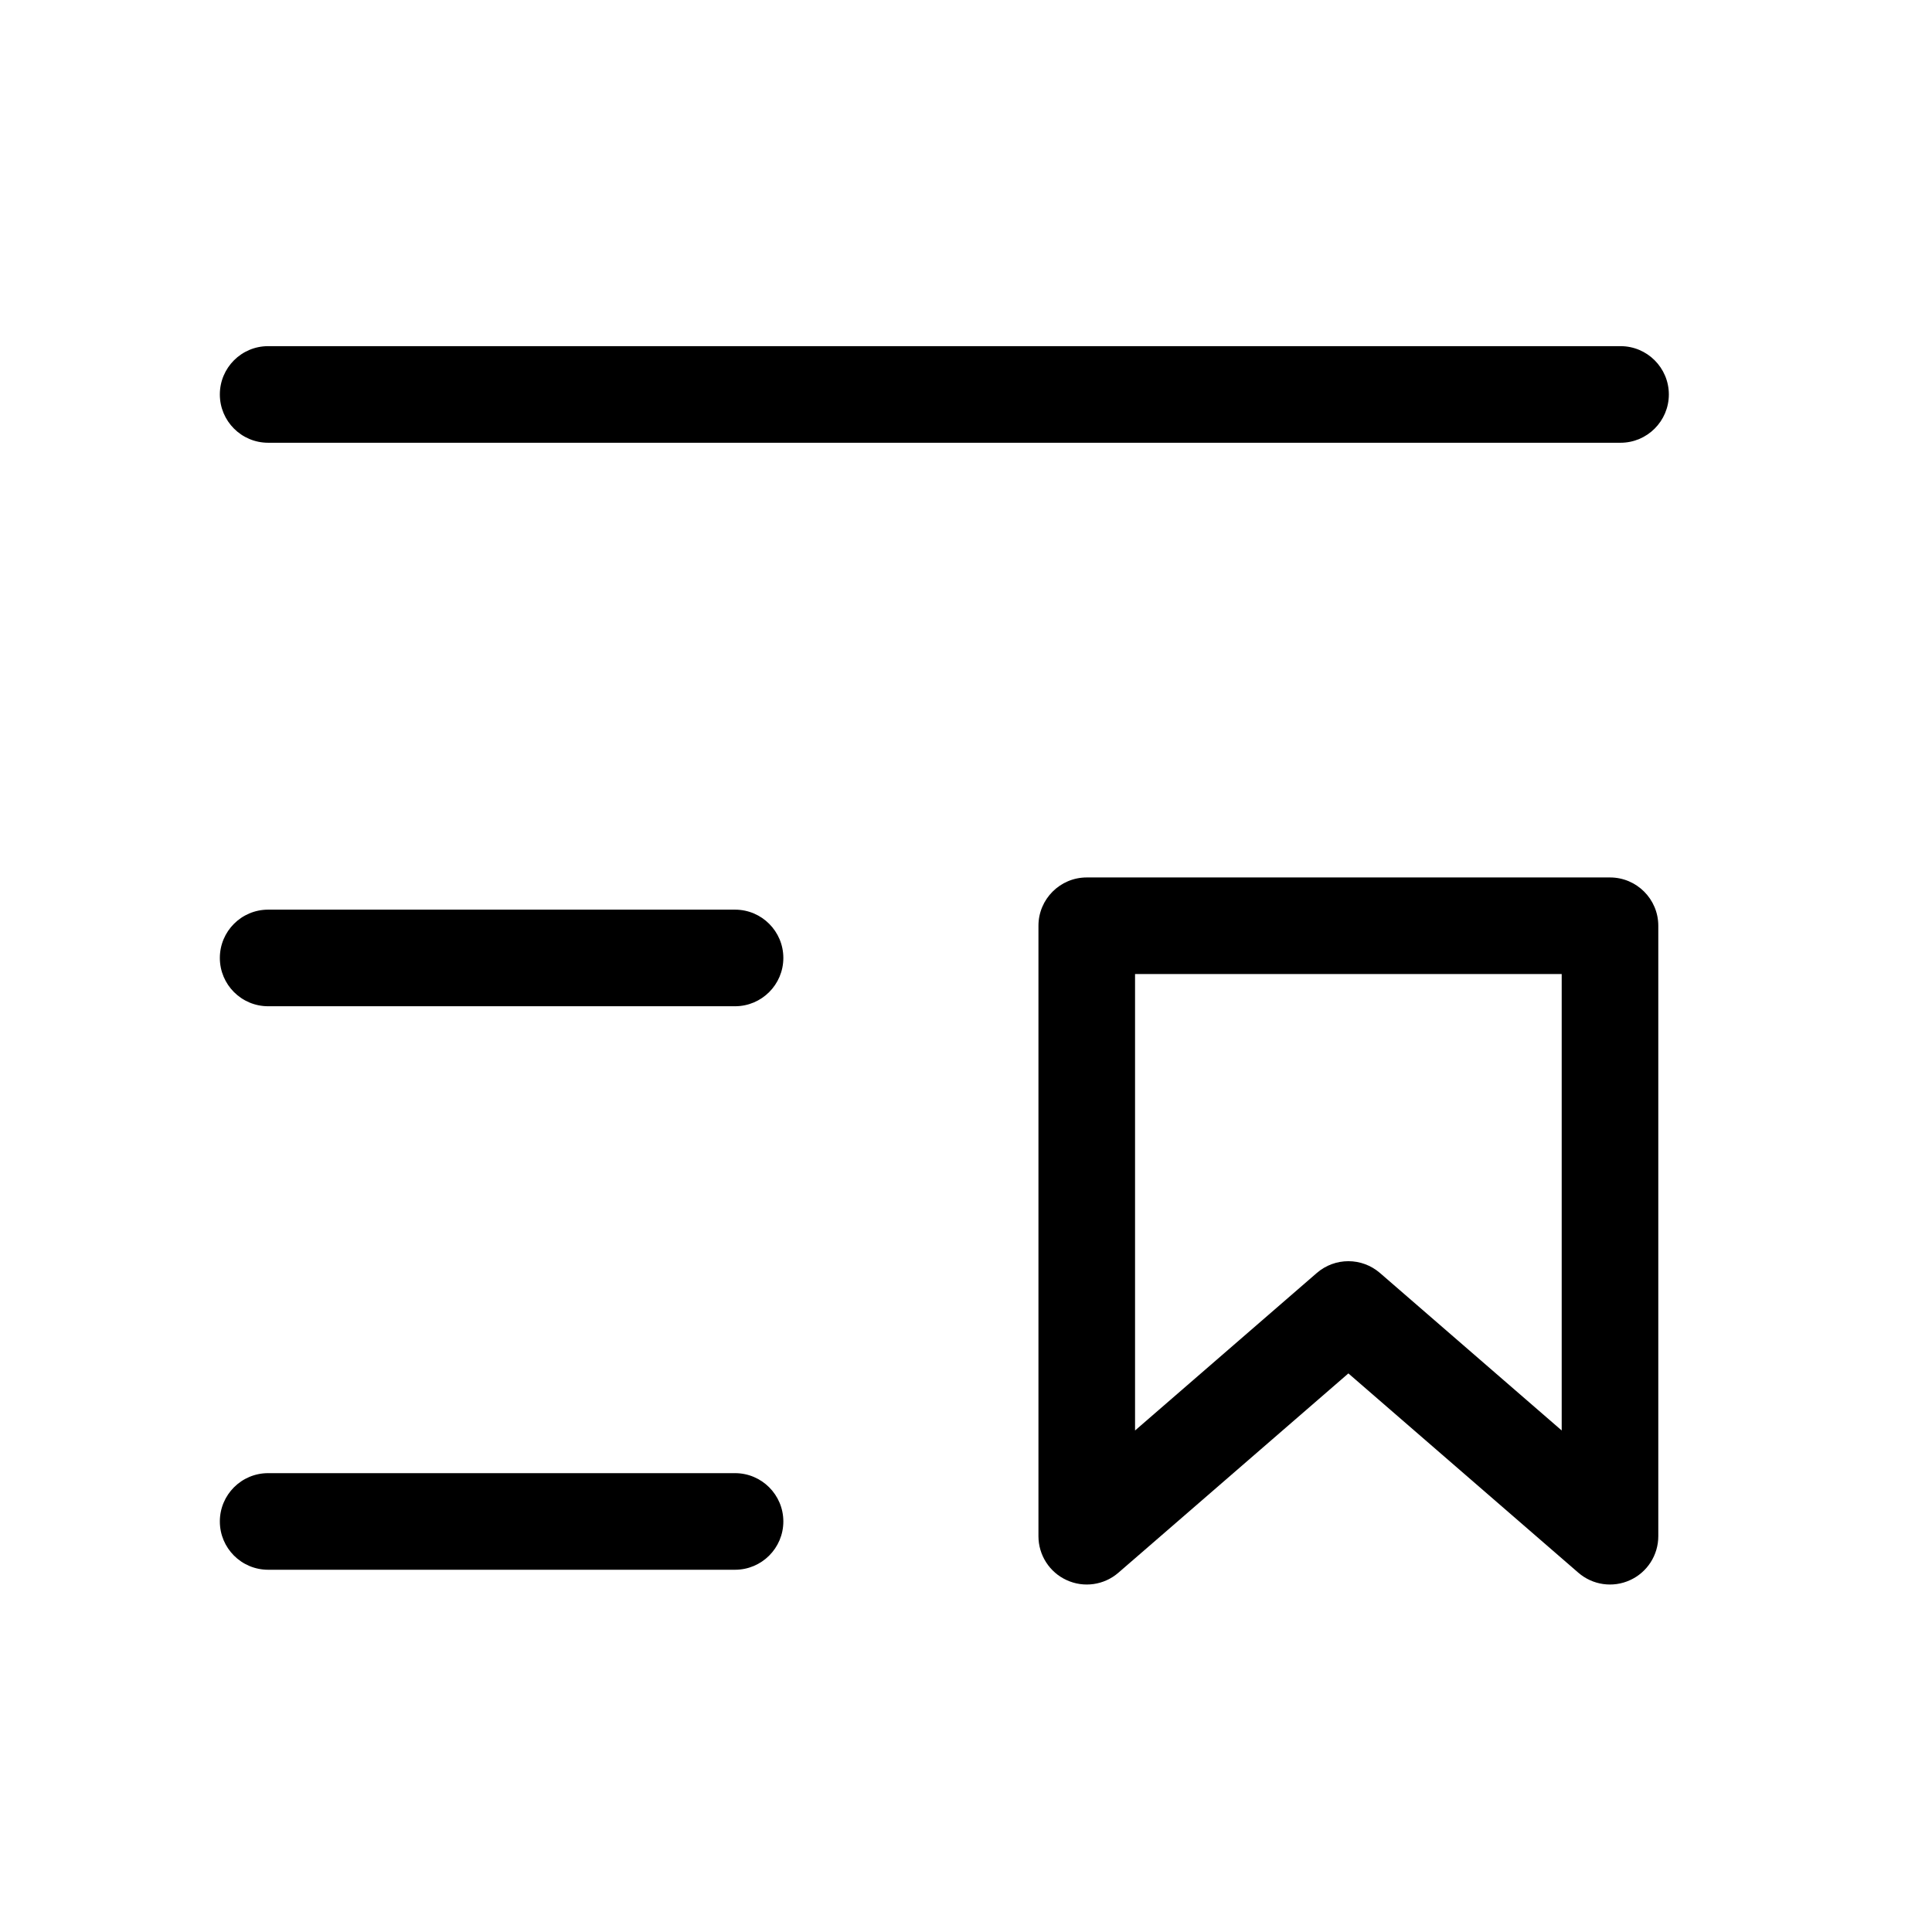
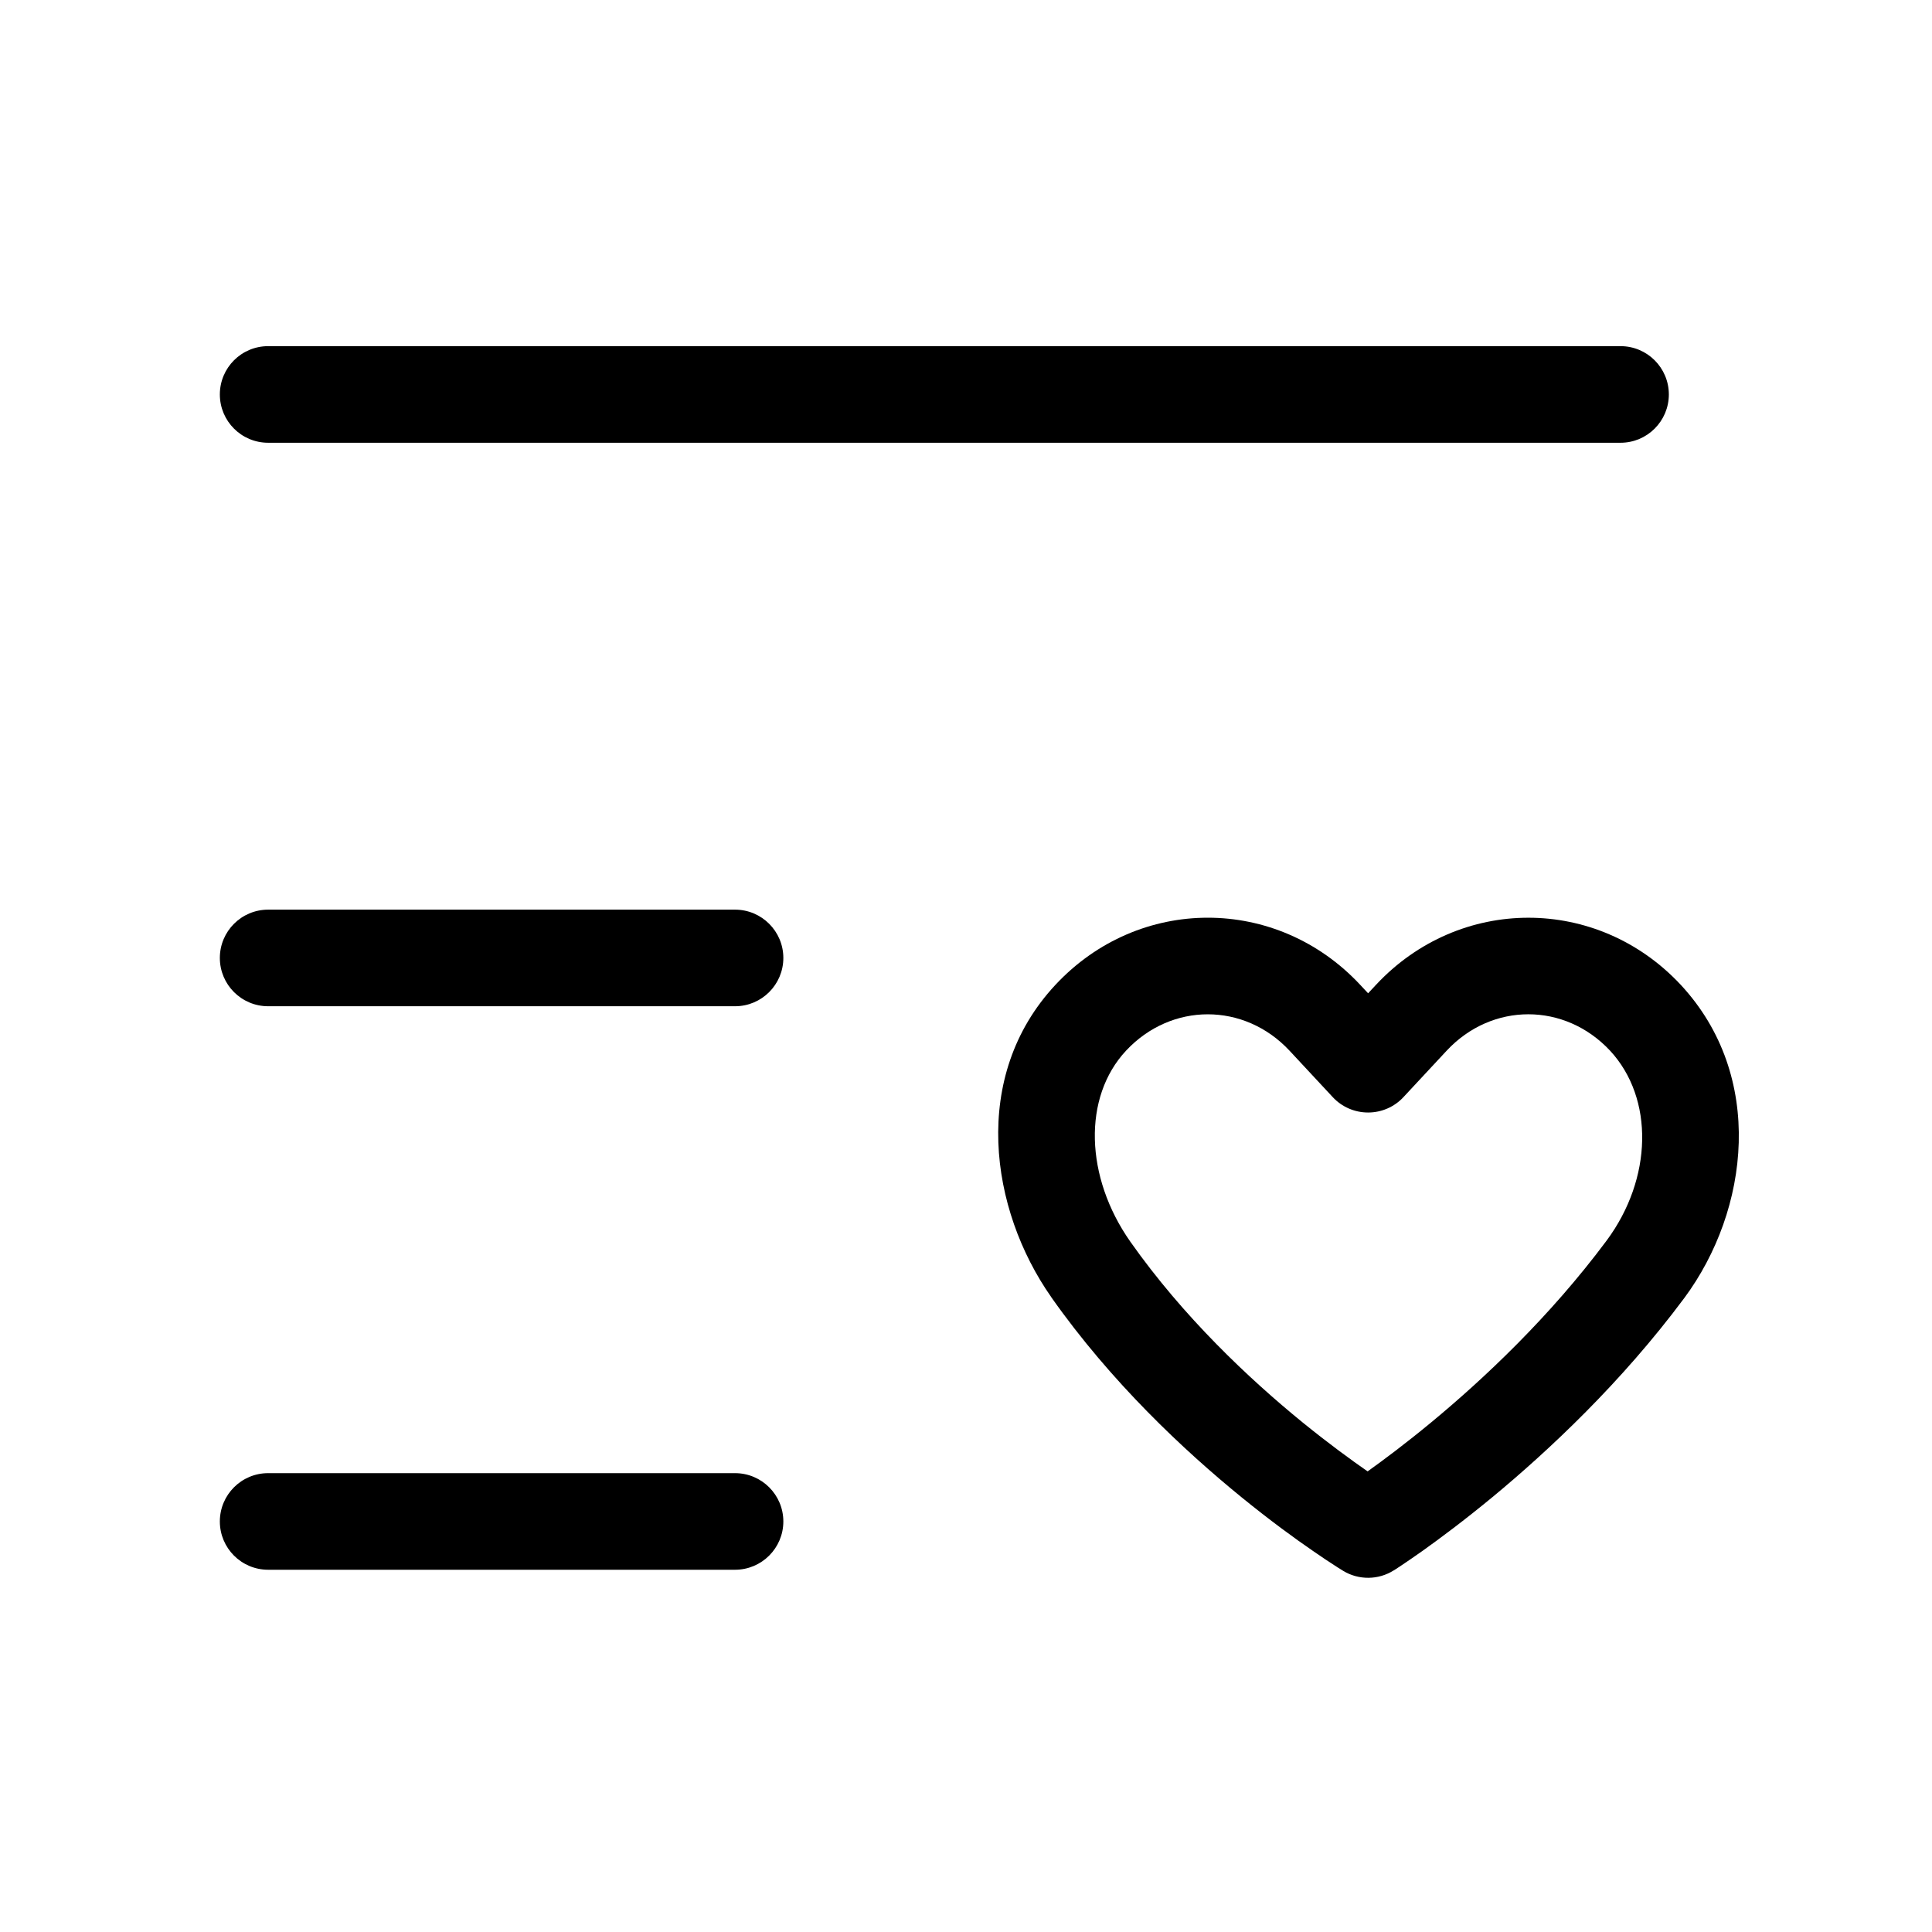
<svg xmlns="http://www.w3.org/2000/svg" width="24" height="24" viewBox="0 0 24 24" fill="none" data-karrot-ui-icon="true">
  <path fill-rule="evenodd" clip-rule="evenodd" d="M2.731 4.9C2.731 4.569 2.999 4.3 3.331 4.3H20.131C20.462 4.3 20.731 4.569 20.731 4.9C20.731 5.231 20.462 5.5 20.131 5.5H3.331C2.999 5.5 2.731 5.231 2.731 4.9Z" fill="currentColor" />
  <path fill-rule="evenodd" clip-rule="evenodd" d="M2.731 11.9C2.731 11.569 2.999 11.3 3.331 11.3H9.131C9.462 11.3 9.731 11.569 9.731 11.9C9.731 12.231 9.462 12.5 9.131 12.5H3.331C2.999 12.5 2.731 12.231 2.731 11.9Z" fill="currentColor" />
  <path fill-rule="evenodd" clip-rule="evenodd" d="M2.731 18.9C2.731 18.569 2.999 18.3 3.331 18.3H9.131C9.462 18.3 9.731 18.569 9.731 18.9C9.731 19.231 9.462 19.5 9.131 19.5H3.331C2.999 19.5 2.731 19.231 2.731 18.9Z" fill="currentColor" />
-   <path fill-rule="evenodd" clip-rule="evenodd" d="M12.9 11.5C12.9 11.169 13.169 10.9 13.5 10.9H20C20.331 10.9 20.6 11.169 20.6 11.5V19.083C20.6 19.318 20.463 19.532 20.249 19.629C20.036 19.727 19.785 19.691 19.607 19.537L16.75 17.061L13.893 19.537C13.715 19.691 13.464 19.727 13.251 19.629C13.037 19.532 12.9 19.318 12.9 19.083V11.5ZM14.1 12.1V17.77L16.357 15.814C16.583 15.618 16.917 15.618 17.143 15.814L19.4 17.77V12.1H14.1Z" fill="currentColor" />
+   <path fill-rule="evenodd" clip-rule="evenodd" d="M13.111 12.234C14.148 11.122 15.86 11.122 16.897 12.234L16.995 12.339L17.093 12.234C18.13 11.123 19.842 11.122 20.879 12.234L20.88 12.235C21.93 13.367 21.734 15.03 20.922 16.126L20.921 16.127C20.141 17.175 19.241 18.017 18.543 18.595C18.192 18.885 17.889 19.11 17.672 19.265C17.563 19.342 17.476 19.401 17.415 19.442C17.385 19.462 17.361 19.478 17.344 19.489L17.324 19.502L17.318 19.506L17.316 19.507L17.315 19.507C17.315 19.507 17.315 19.507 16.995 19C16.684 19.513 16.684 19.513 16.684 19.513L16.683 19.512L16.681 19.511L16.675 19.507L16.654 19.494C16.636 19.483 16.611 19.468 16.58 19.447C16.516 19.406 16.426 19.347 16.314 19.269C16.089 19.115 15.777 18.888 15.421 18.598C14.71 18.019 13.804 17.172 13.059 16.114L13.059 16.113C12.296 15.026 12.052 13.369 13.111 12.234ZM16.995 19L16.684 19.513C16.878 19.631 17.123 19.629 17.315 19.507L16.995 19ZM16.989 18.278C17.185 18.138 17.46 17.933 17.778 17.67C18.43 17.131 19.253 16.358 19.958 15.411C20.529 14.641 20.55 13.645 20.001 13.052C19.438 12.449 18.533 12.449 17.971 13.052L17.434 13.629C17.321 13.751 17.162 13.82 16.995 13.82C16.828 13.82 16.669 13.751 16.556 13.629L16.019 13.052C15.457 12.45 14.551 12.449 13.988 13.052C13.448 13.631 13.478 14.622 14.041 15.424C14.701 16.361 15.518 17.129 16.178 17.667C16.504 17.932 16.787 18.138 16.989 18.278Z" fill="currentColor" />
</svg>
